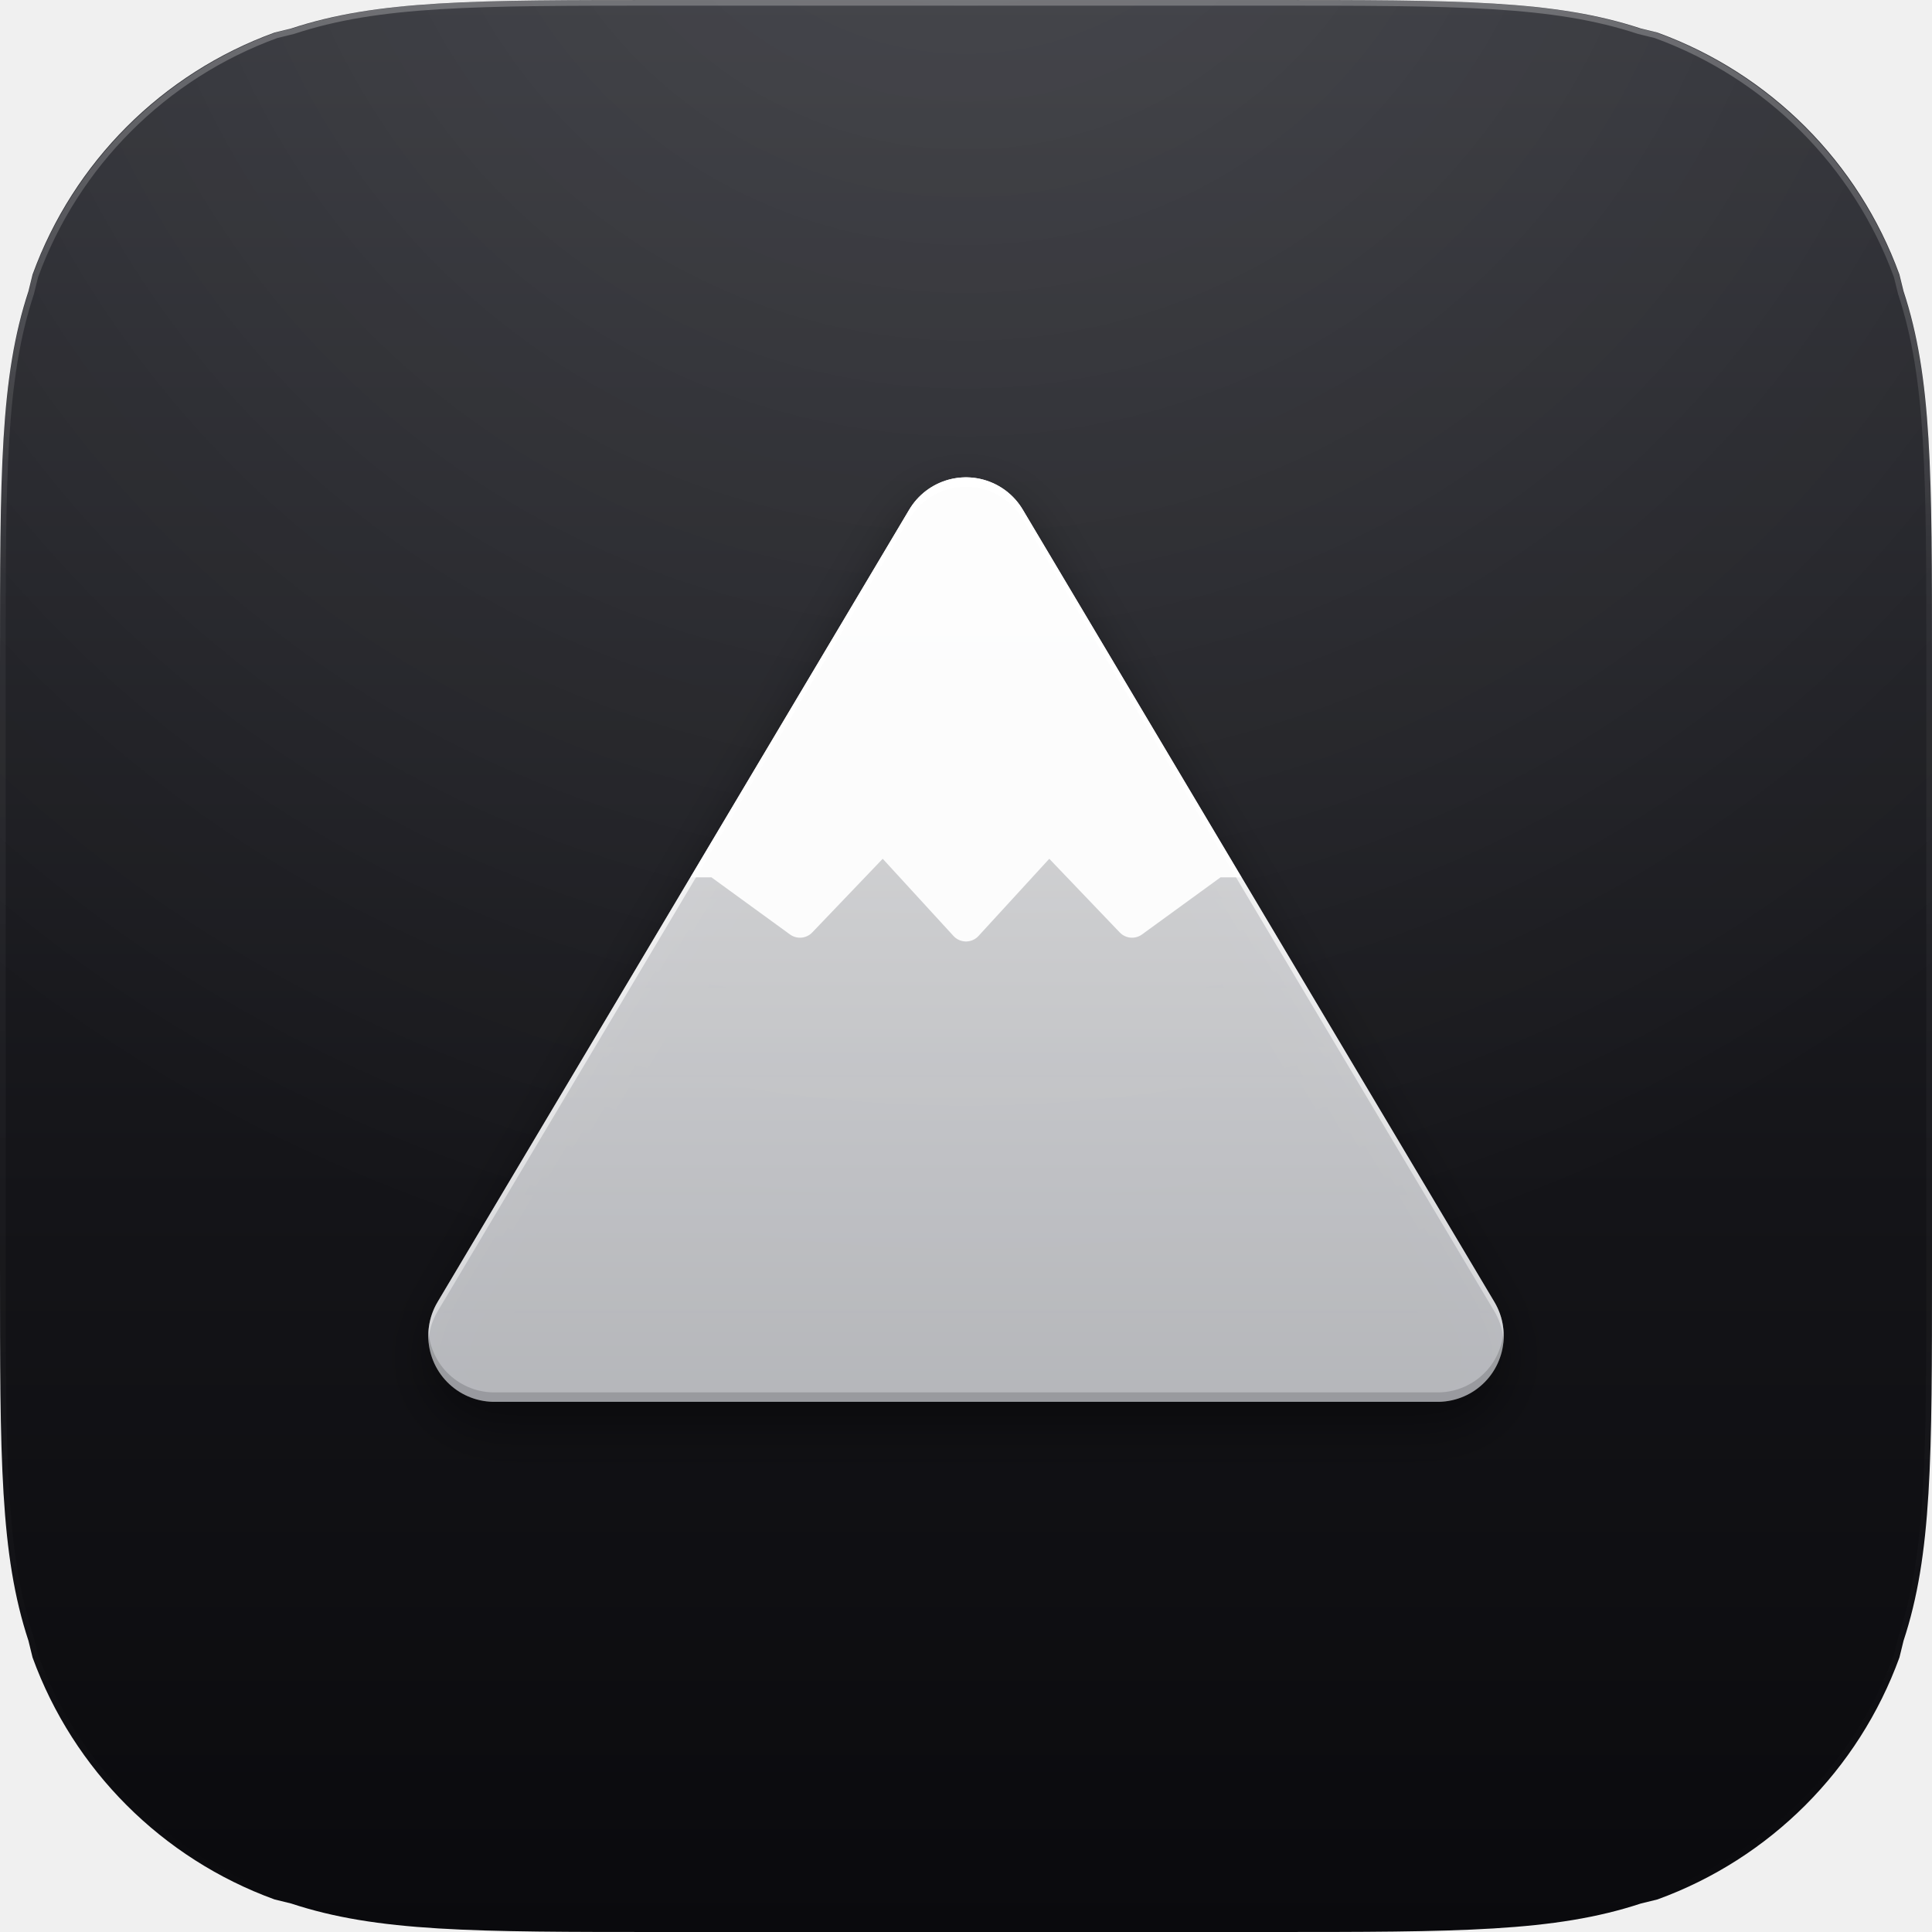
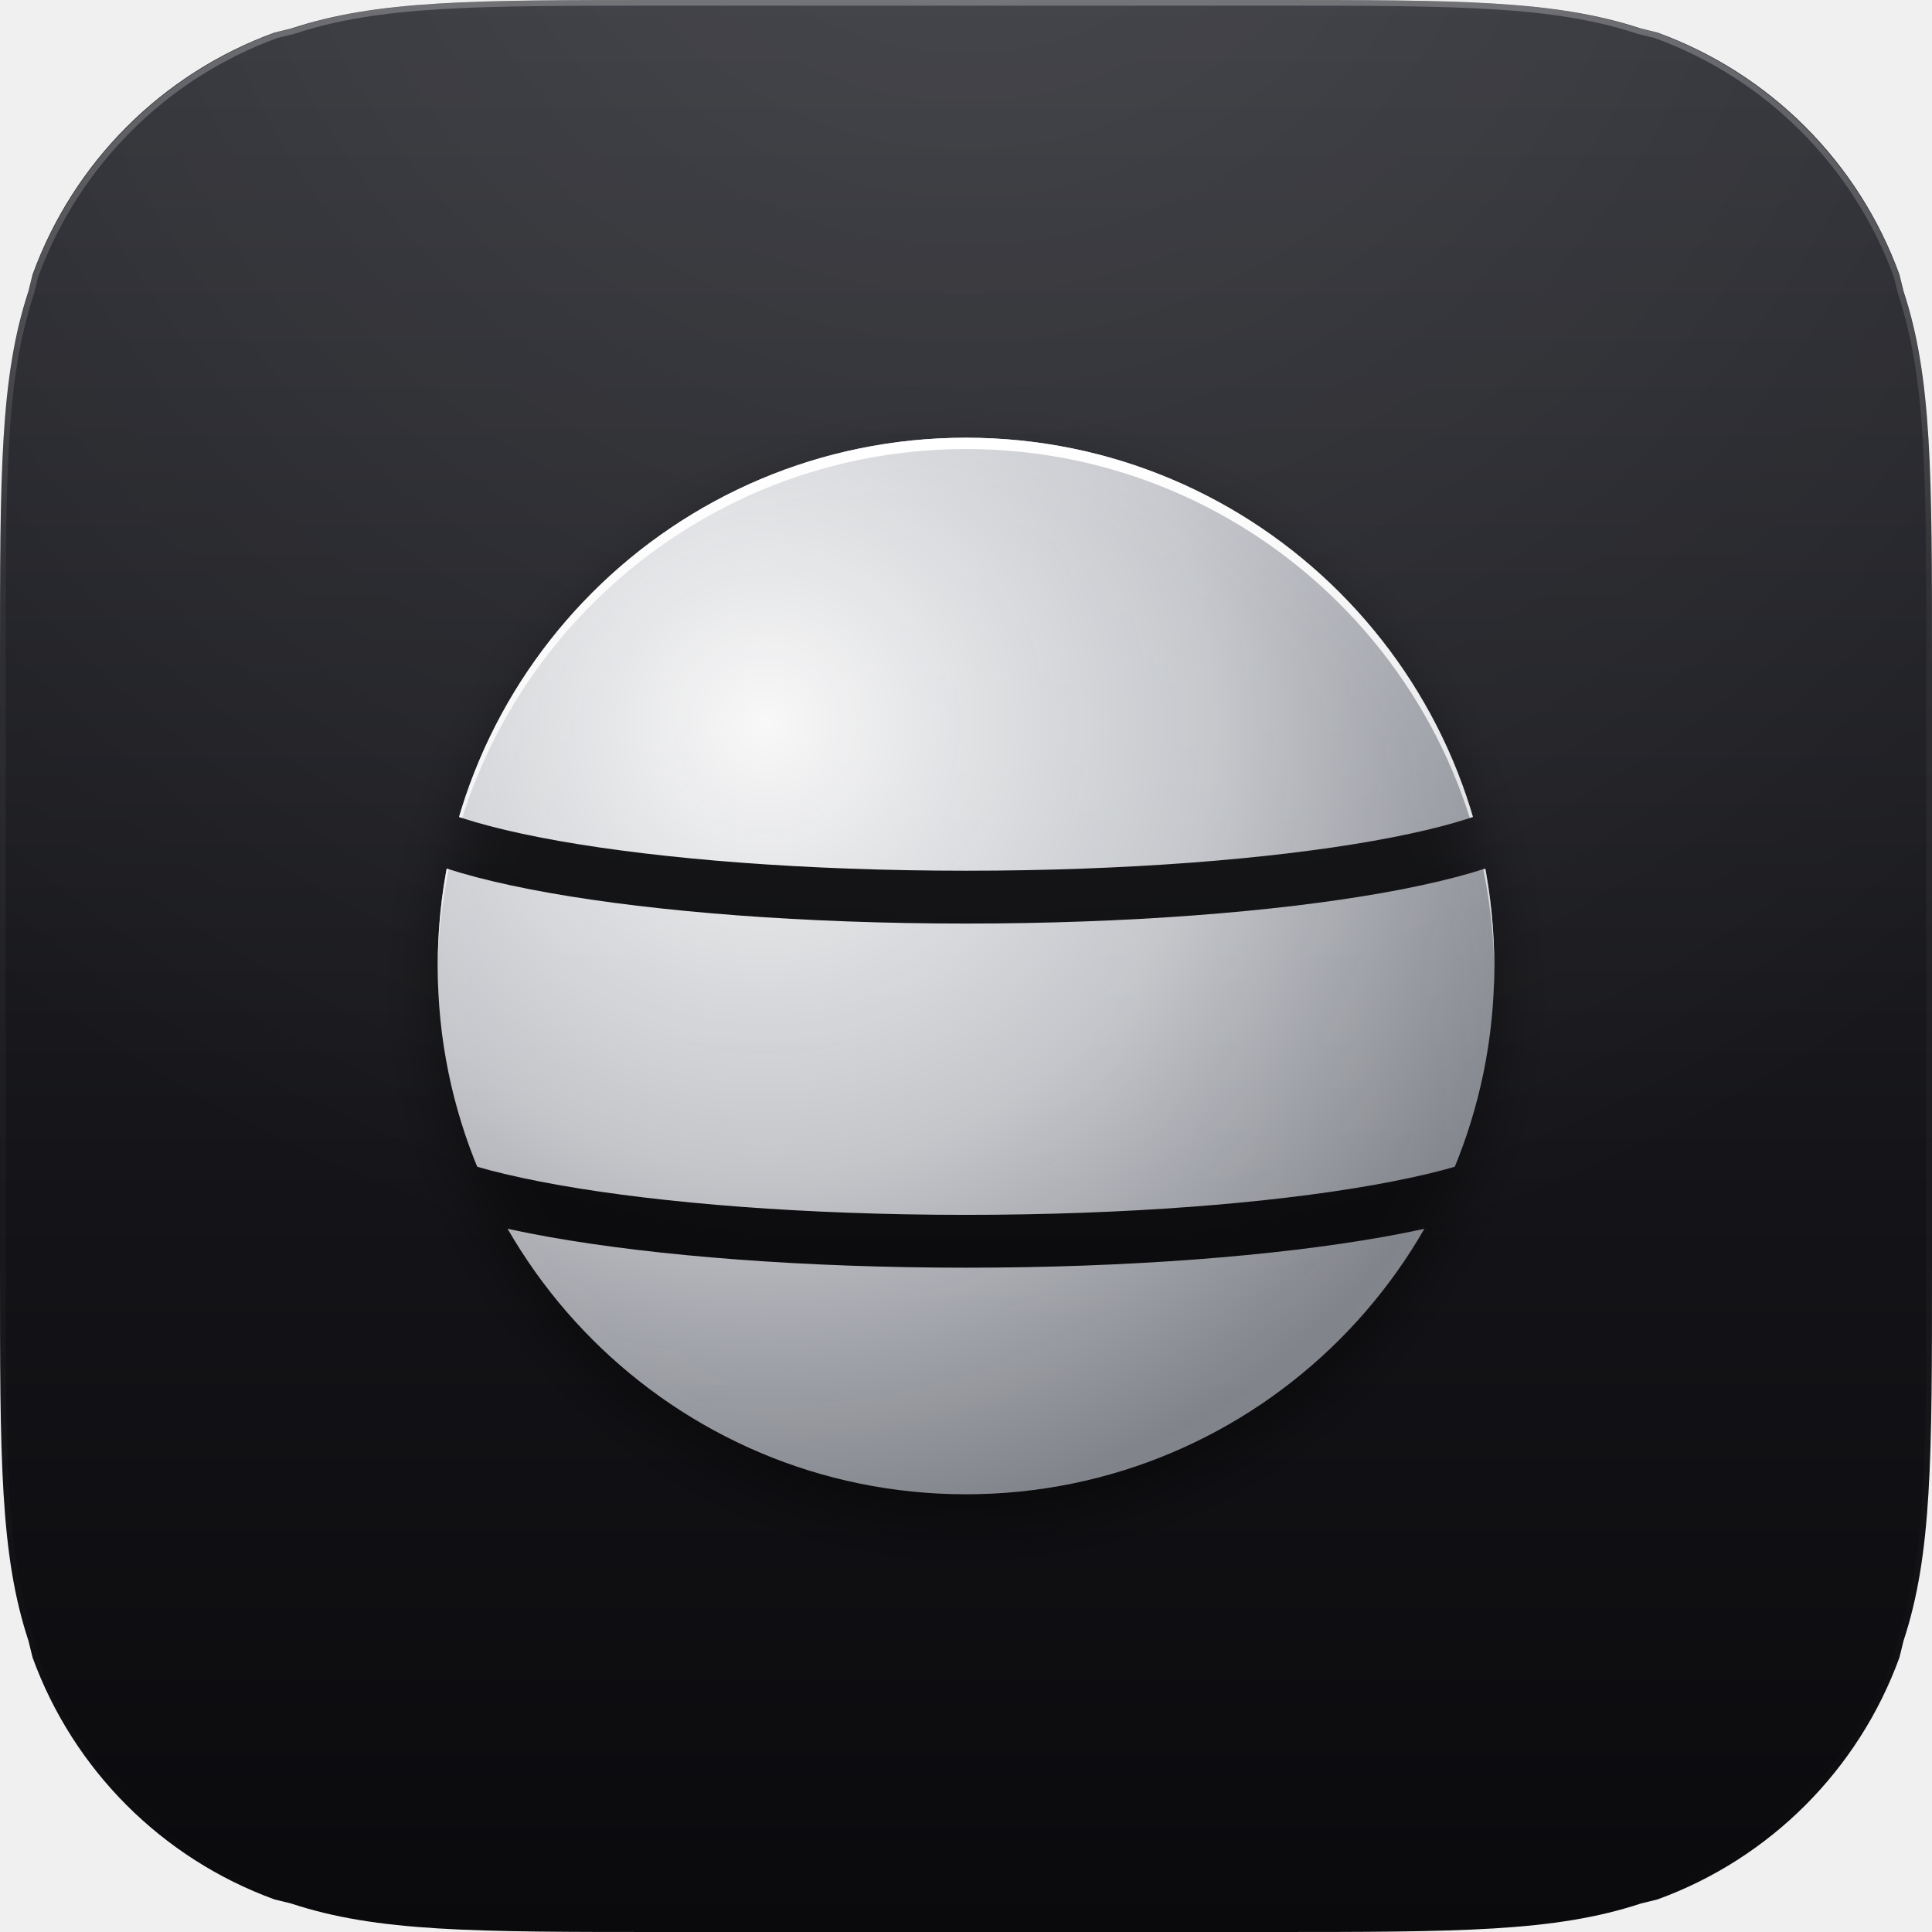
<svg xmlns="http://www.w3.org/2000/svg" viewBox="0 0 1024 1024" width="1024" height="1024">
  <defs>
    <clipPath id="piastrella">
      <path d="M352.20 0.00 L671.80 0.00 C773.21 0.00 823.92 0.00 869.65 15.09 L878.50 17.26 C938.10 38.95 985.05 85.90 1006.74 145.50 L1008.91 154.35 C1024.00 200.08 1024.00 250.79 1024.00 352.20 L1024.00 671.80 C1024.00 773.21 1024.00 823.92 1008.91 869.65 L1006.74 878.50 C985.05 938.10 938.10 985.05 878.50 1006.74 L869.65 1008.91 C823.92 1024.00 773.21 1024.00 671.80 1024.00 L352.20 1024.00 C250.79 1024.00 200.08 1024.00 154.35 1008.91 L145.50 1006.74 C85.90 985.05 38.95 938.10 17.26 878.50 L15.09 869.65 C0.00 823.92 0.00 773.21 0.00 671.80 L0.00 352.20 C0.00 250.79 0.00 200.08 15.09 154.35 L17.26 145.50 C38.95 85.90 85.90 38.95 145.50 17.26 L154.35 15.09 C200.08 0.00 250.79 0.00 352.20 0.00 Z" />
    </clipPath>
    <linearGradient id="fondo" x1="0" y1="0" x2="0" y2="1">
      <stop offset="0" stop-color="#2e2f35" />
      <stop offset="0.62" stop-color="#141418" />
      <stop offset="1" stop-color="#0a0a0d" />
    </linearGradient>
    <radialGradient id="lucentezza" cx="512" cy="-140" r="840" gradientUnits="userSpaceOnUse">
      <stop offset="0" stop-color="#fff" stop-opacity="0.13" />
      <stop offset="1" stop-color="#fff" stop-opacity="0" />
    </radialGradient>
    <linearGradient id="orlo-piastrella" x1="0" y1="0" x2="0" y2="1">
      <stop offset="0" stop-color="#fff" stop-opacity="0.26" />
      <stop offset="0.3" stop-color="#fff" stop-opacity="0.05" />
      <stop offset="1" stop-color="#fff" stop-opacity="0" />
    </linearGradient>
-     <mask id="m-monte" maskUnits="userSpaceOnUse" x="0" y="0" width="1024" height="1024">
+     <mask id="m-mondo" maskUnits="userSpaceOnUse" x="0" y="0" width="1024" height="1024">
      <g transform="translate(512 512) scale(1) translate(-512 -512)">
-         <path d="M262 708 L512 288 L762 708 Z" fill="#fff" stroke="#fff" stroke-width="70" stroke-linejoin="round" />
+         <circle cx="512" cy="512" r="280" fill="#fff" />
+         <path d="M203.3 420.8 A308.7 54.7 0 0 0 820.7 420.8" fill="none" stroke="#000" stroke-width="28" />
+         <path d="M203.3 603.2 A308.7 54.7 0 0 0 820.7 603.2" fill="none" stroke="#000" stroke-width="28" />
      </g>
    </mask>
    <mask id="m-luce" maskUnits="userSpaceOnUse" x="0" y="0" width="1024" height="1024">
      <g transform="translate(512 512) scale(1) translate(-512 -512)">
-         <path d="M262 708 L512 288 L762 708 Z" fill="#fff" stroke="#fff" stroke-width="70" stroke-linejoin="round" />
-         <path d="M262 708 L512 288 L762 708 Z" fill="#000" stroke="#000" stroke-width="70" stroke-linejoin="round" transform="translate(0 5)" />
+         <circle cx="512" cy="512" r="280" fill="#fff" />
+         <path d="M203.3 420.8 A308.7 54.7 0 0 0 820.7 420.8" fill="none" stroke="#000" stroke-width="28" />
+         <path d="M203.3 603.2 A308.7 54.7 0 0 0 820.7 603.2" fill="none" stroke="#000" stroke-width="28" />
+         <g transform="translate(0 6)">
+           <circle cx="512" cy="512" r="280" fill="#000" />
+         </g>
+         <path d="M203.3 420.8 A308.7 54.7 0 0 0 820.7 420.8" fill="none" stroke="#000" stroke-width="28" />
+         <path d="M203.3 603.2 A308.7 54.7 0 0 0 820.7 603.2" fill="none" stroke="#000" stroke-width="28" />
      </g>
    </mask>
-     <mask id="m-base" maskUnits="userSpaceOnUse" x="0" y="0" width="1024" height="1024">
-       <g transform="translate(512 512) scale(1) translate(-512 -512)">
-         <path d="M262 708 L512 288 L762 708 Z" fill="#fff" stroke="#fff" stroke-width="70" stroke-linejoin="round" />
-         <path d="M262 708 L512 288 L762 708 Z" fill="#000" stroke="#000" stroke-width="70" stroke-linejoin="round" transform="translate(0 -5)" />
-       </g>
-     </mask>
-     <mask id="m-neve" maskUnits="userSpaceOnUse" x="0" y="0" width="1024" height="1024">
-       <g transform="translate(512 512) scale(1) translate(-512 -512)">
-         <path d="M0 0 H1024 V456 L644 456 L600 488 L556 442 L512 490 L468 442 L424 488 L380 456 L0 456 Z" fill="#fff" stroke="#fff" stroke-width="18" stroke-linejoin="round" />
-       </g>
-     </mask>
-     <linearGradient id="corpo" x1="0" y1="260" x2="0" y2="740" gradientUnits="userSpaceOnUse">
-       <stop offset="0" stop-color="#fff" stop-opacity="0.86" />
-       <stop offset="1" stop-color="#f1f3f8" stop-opacity="0.74" />
-     </linearGradient>
-     <linearGradient id="luce" x1="0" y1="260" x2="0" y2="740" gradientUnits="userSpaceOnUse">
+     <radialGradient id="corpo" cx="405.6" cy="383.2" r="434" gradientUnits="userSpaceOnUse">
+       <stop offset="0" stop-color="#fff" stop-opacity="0.97" />
+       <stop offset="0.55" stop-color="#f1f3f8" stop-opacity="0.80" />
+       <stop offset="1" stop-color="#dfe3ee" stop-opacity="0.56" />
+     </radialGradient>
+     <linearGradient id="luce" x1="0" y1="232" x2="0" y2="792" gradientUnits="userSpaceOnUse">
      <stop offset="0" stop-color="#fff" stop-opacity="1" />
-       <stop offset="1" stop-color="#fff" stop-opacity="0.35" />
+       <stop offset="1" stop-color="#fff" stop-opacity="0.2" />
    </linearGradient>
    <filter id="ombra" x="-20%" y="-20%" width="140%" height="160%">
-       <feGaussianBlur stdDeviation="14" />
+       <feGaussianBlur stdDeviation="16" />
    </filter>
  </defs>
  <g clip-path="url(#piastrella)">
    <rect width="1024" height="1024" fill="url(#fondo)" />
    <rect width="1024" height="1024" fill="url(#lucentezza)" />
-     <g transform="translate(0 12)" opacity="0.42" filter="url(#ombra)">
+     <g transform="translate(0 14)" opacity="0.42" filter="url(#ombra)">
      <g transform="translate(512 512) scale(1) translate(-512 -512)">
-         <path d="M262 708 L512 288 L762 708 Z" fill="#000" stroke="#000" stroke-width="70" stroke-linejoin="round" />
+         <circle cx="512" cy="512" r="280" fill="#000" />
      </g>
    </g>
-     <g mask="url(#m-monte)">
-       <rect width="1024" height="1024" fill="url(#corpo)" />
-       <rect width="1024" height="1024" fill="#fff" fill-opacity="0.94" mask="url(#m-neve)" />
-     </g>
+     <rect width="1024" height="1024" fill="url(#corpo)" mask="url(#m-mondo)" />
    <rect width="1024" height="1024" fill="url(#luce)" mask="url(#m-luce)" />
-     <rect width="1024" height="1024" fill="#000" fill-opacity="0.16" mask="url(#m-base)" />
  </g>
  <path d="M352.67 1.50 L671.33 1.50 C772.45 1.50 823.01 1.50 868.60 16.55 L877.43 18.71 C936.85 40.34 983.66 87.15 1005.29 146.57 L1007.45 155.40 C1022.50 200.99 1022.50 251.55 1022.50 352.67 L1022.50 671.33 C1022.50 772.45 1022.50 823.01 1007.45 868.60 L1005.29 877.43 C983.66 936.85 936.85 983.66 877.43 1005.29 L868.60 1007.45 C823.01 1022.50 772.45 1022.50 671.33 1022.50 L352.67 1022.50 C251.55 1022.50 200.99 1022.50 155.40 1007.45 L146.57 1005.29 C87.15 983.66 40.34 936.85 18.71 877.43 L16.55 868.60 C1.50 823.01 1.50 772.45 1.50 671.33 L1.50 352.67 C1.50 251.55 1.50 200.99 16.55 155.40 L18.71 146.57 C40.34 87.15 87.15 40.34 146.57 18.71 L155.40 16.55 C200.99 1.50 251.55 1.50 352.67 1.50 Z" fill="none" stroke="url(#orlo-piastrella)" stroke-width="3" />
</svg>
